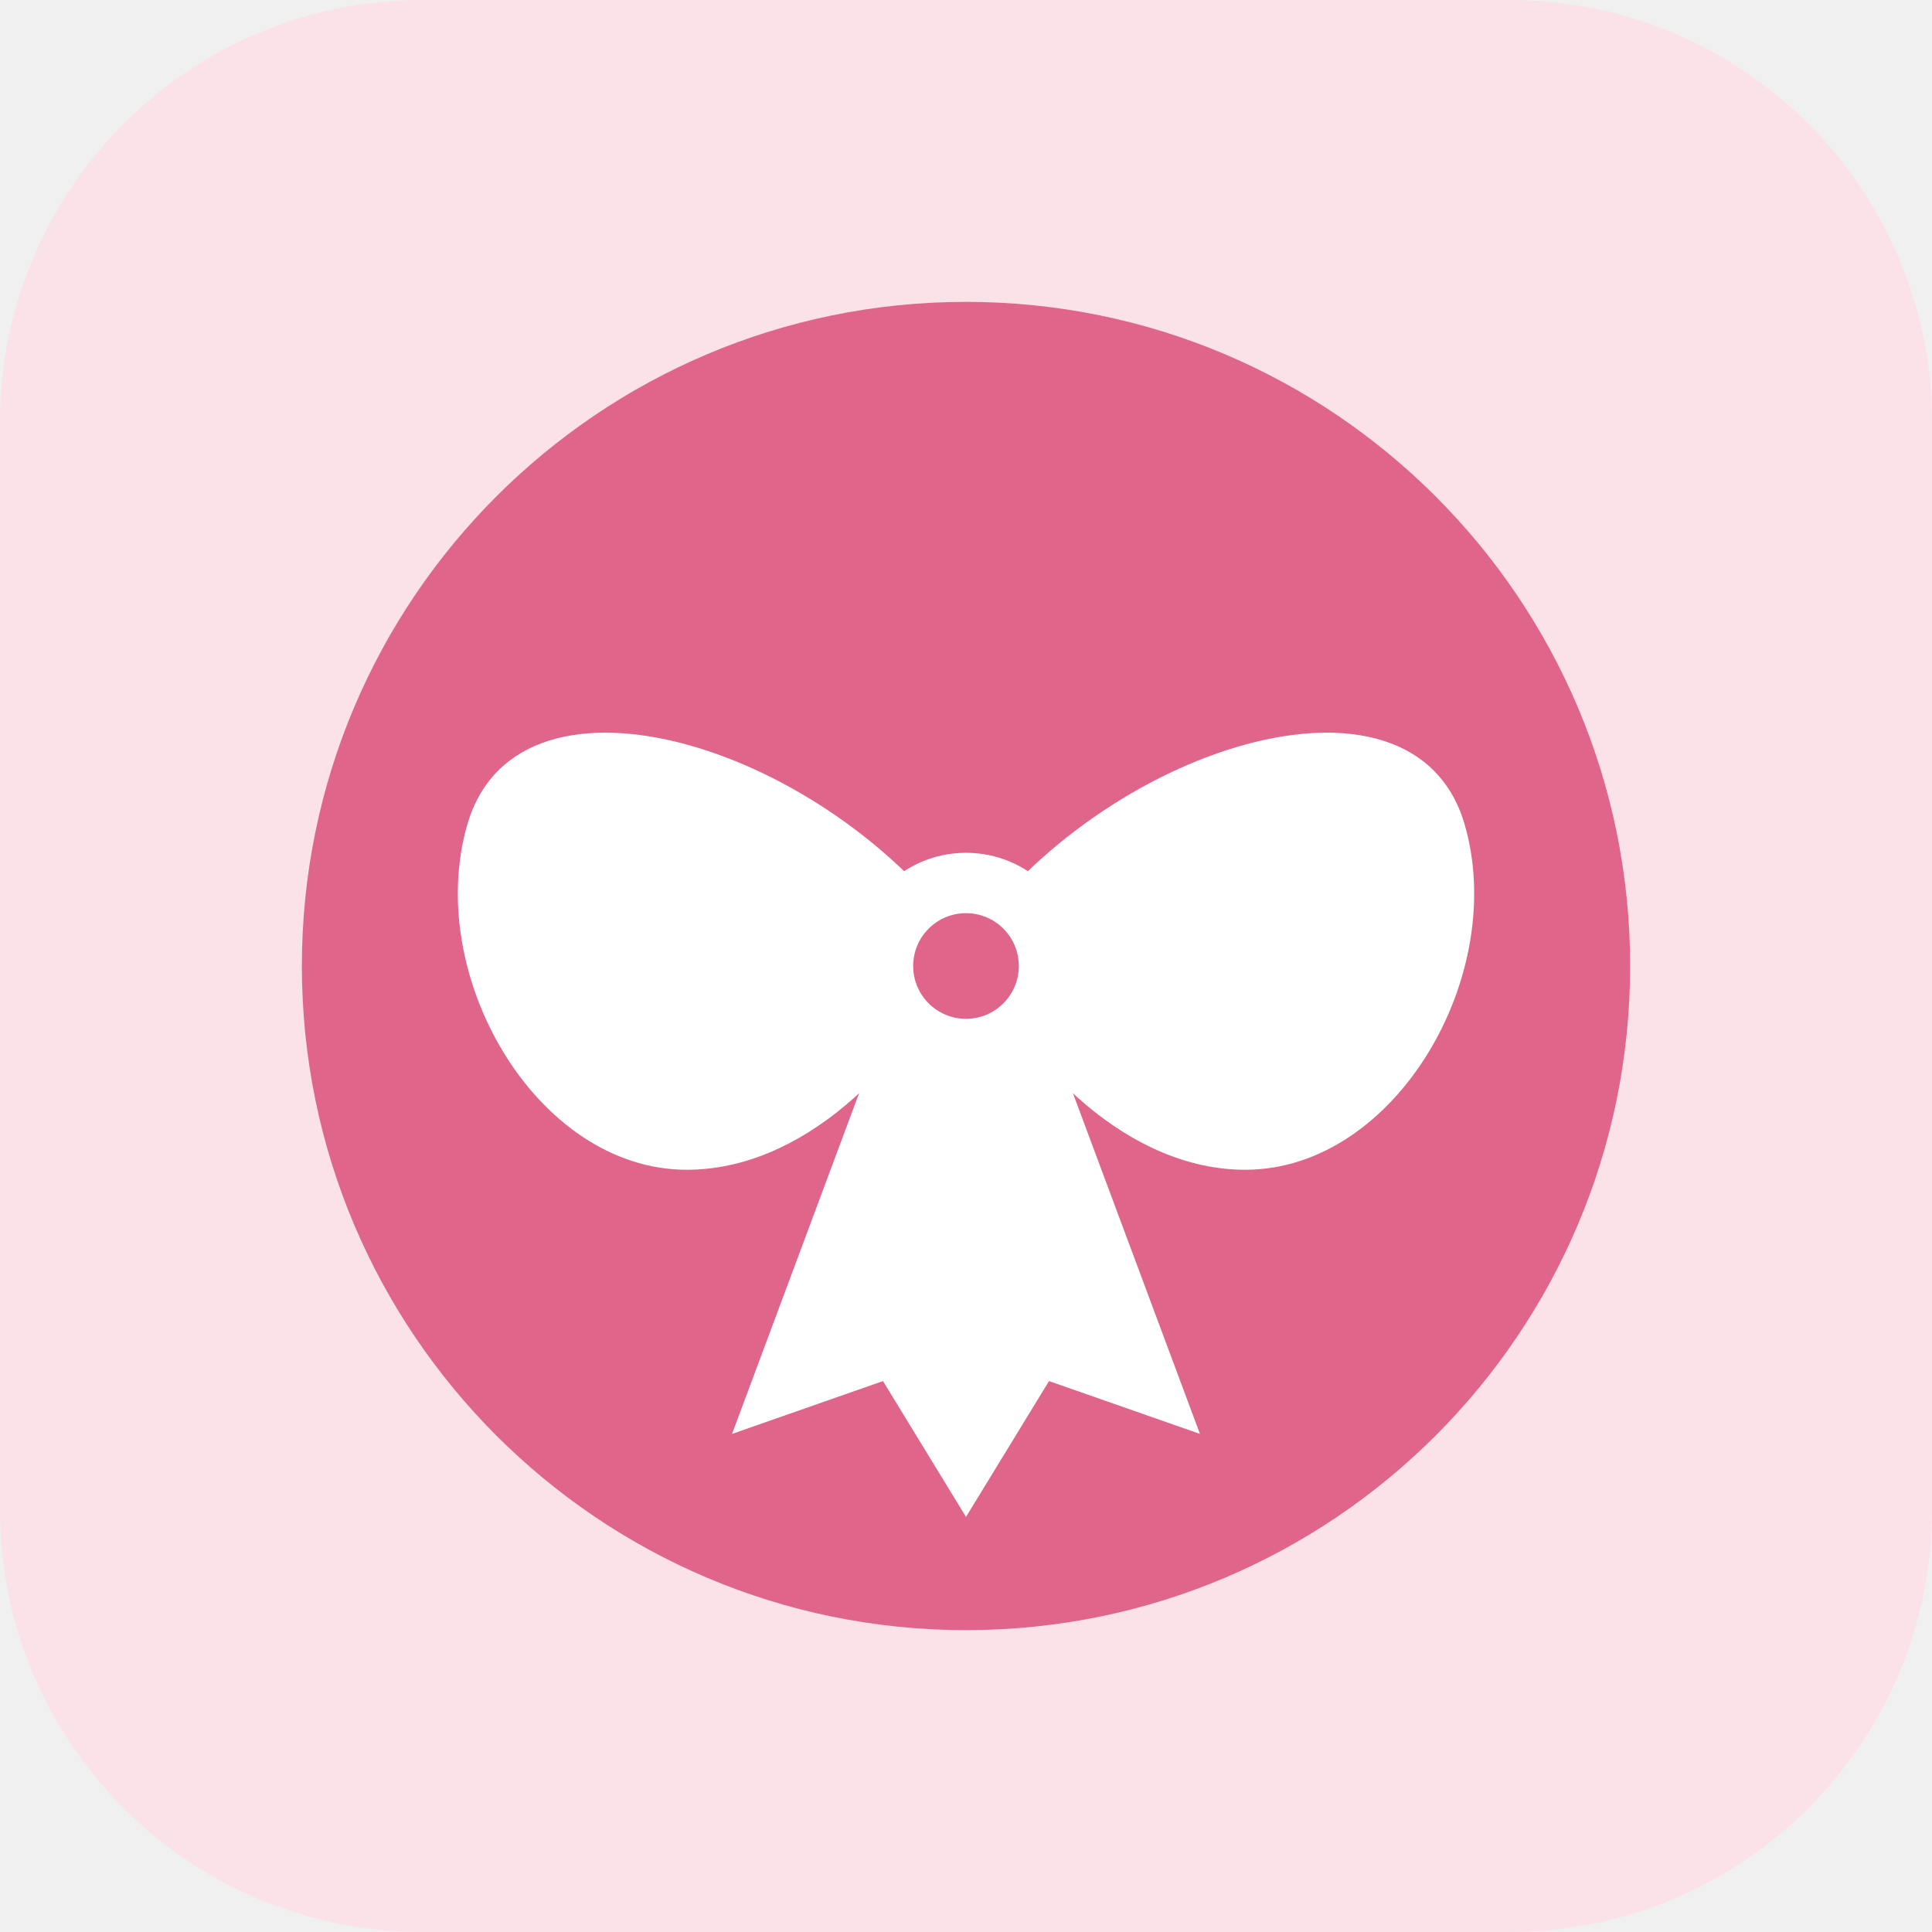
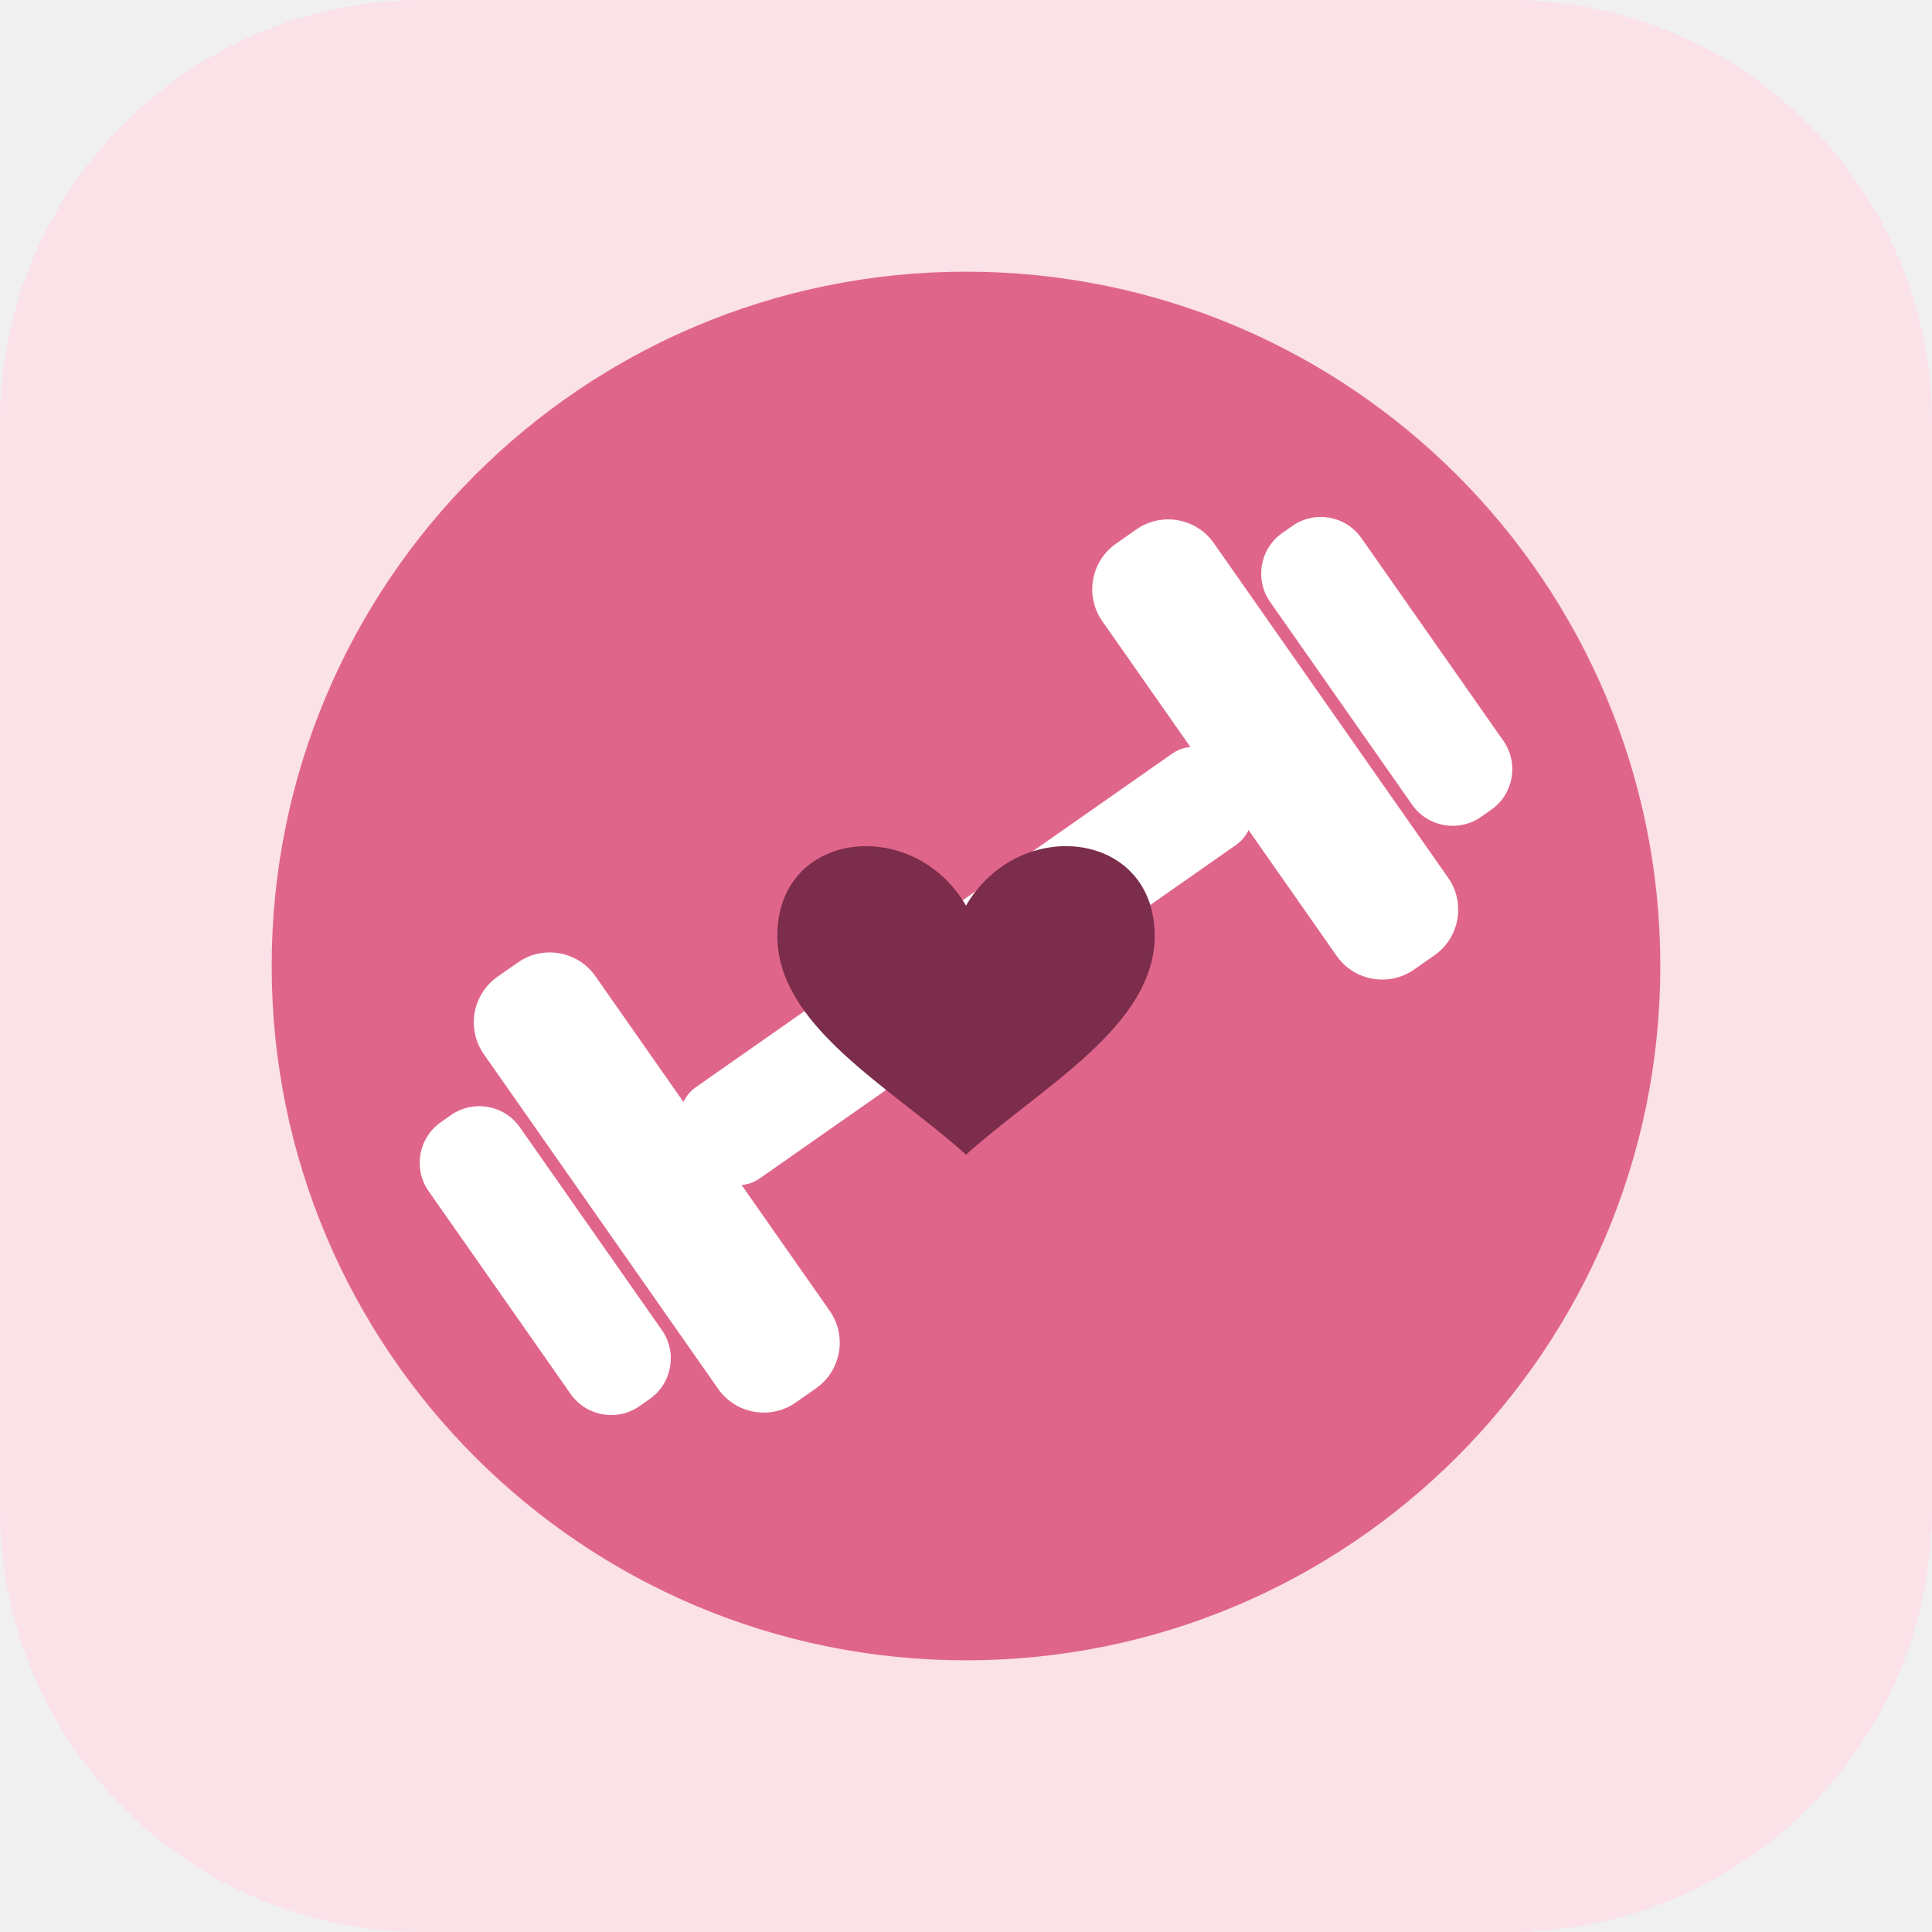
<svg xmlns="http://www.w3.org/2000/svg" viewBox="0 0 512 512">
  <rect width="512" height="512" rx="112" fill="#FBE1E8" />
-   <circle cx="256" cy="256" r="176" fill="#E0658A" />
-   <g fill="#FFFFFF">
-     <path d="M256 250c-36-52-118-78-132-32-12 40 18 92 58 92 30 0 58-26 74-60z" />
-     <path d="M256 250c36-52 118-78 132-32 12 40-18 92-58 92-30 0-58-26-74-60z" />
-     <path d="M238 262l-44 118 40-14 22 36 10-122z" />
-     <path d="M274 262l44 118-40-14-22 36-10-122z" />
-     <circle cx="256" cy="256" r="30" />
+   <circle cx="256" cy="256" r="184" fill="#E0658A" />
+   <g transform="translate(256 256) scale(.82) translate(-256 -256) rotate(-35 256 256)" fill="#FFFFFF">
+     <rect x="150" y="238" width="212" height="36" rx="12" />
+     <rect x="112" y="172" width="44" height="168" rx="18" />
+     <rect x="72" y="200" width="36" height="112" rx="16" />
+     <rect x="356" y="172" width="44" height="168" rx="18" />
+     <rect x="404" y="200" width="36" height="112" rx="16" />
  </g>
-   <circle cx="256" cy="256" r="14" fill="#E0658A" />
+   <path fill="#7B2D4B" d="M256 196c-14-24-50-20-50 8 0 24 30 40 50 58 20-18 50-34 50-58 0-28-36-32-50-8z" transform="translate(0 44)" />
</svg>
